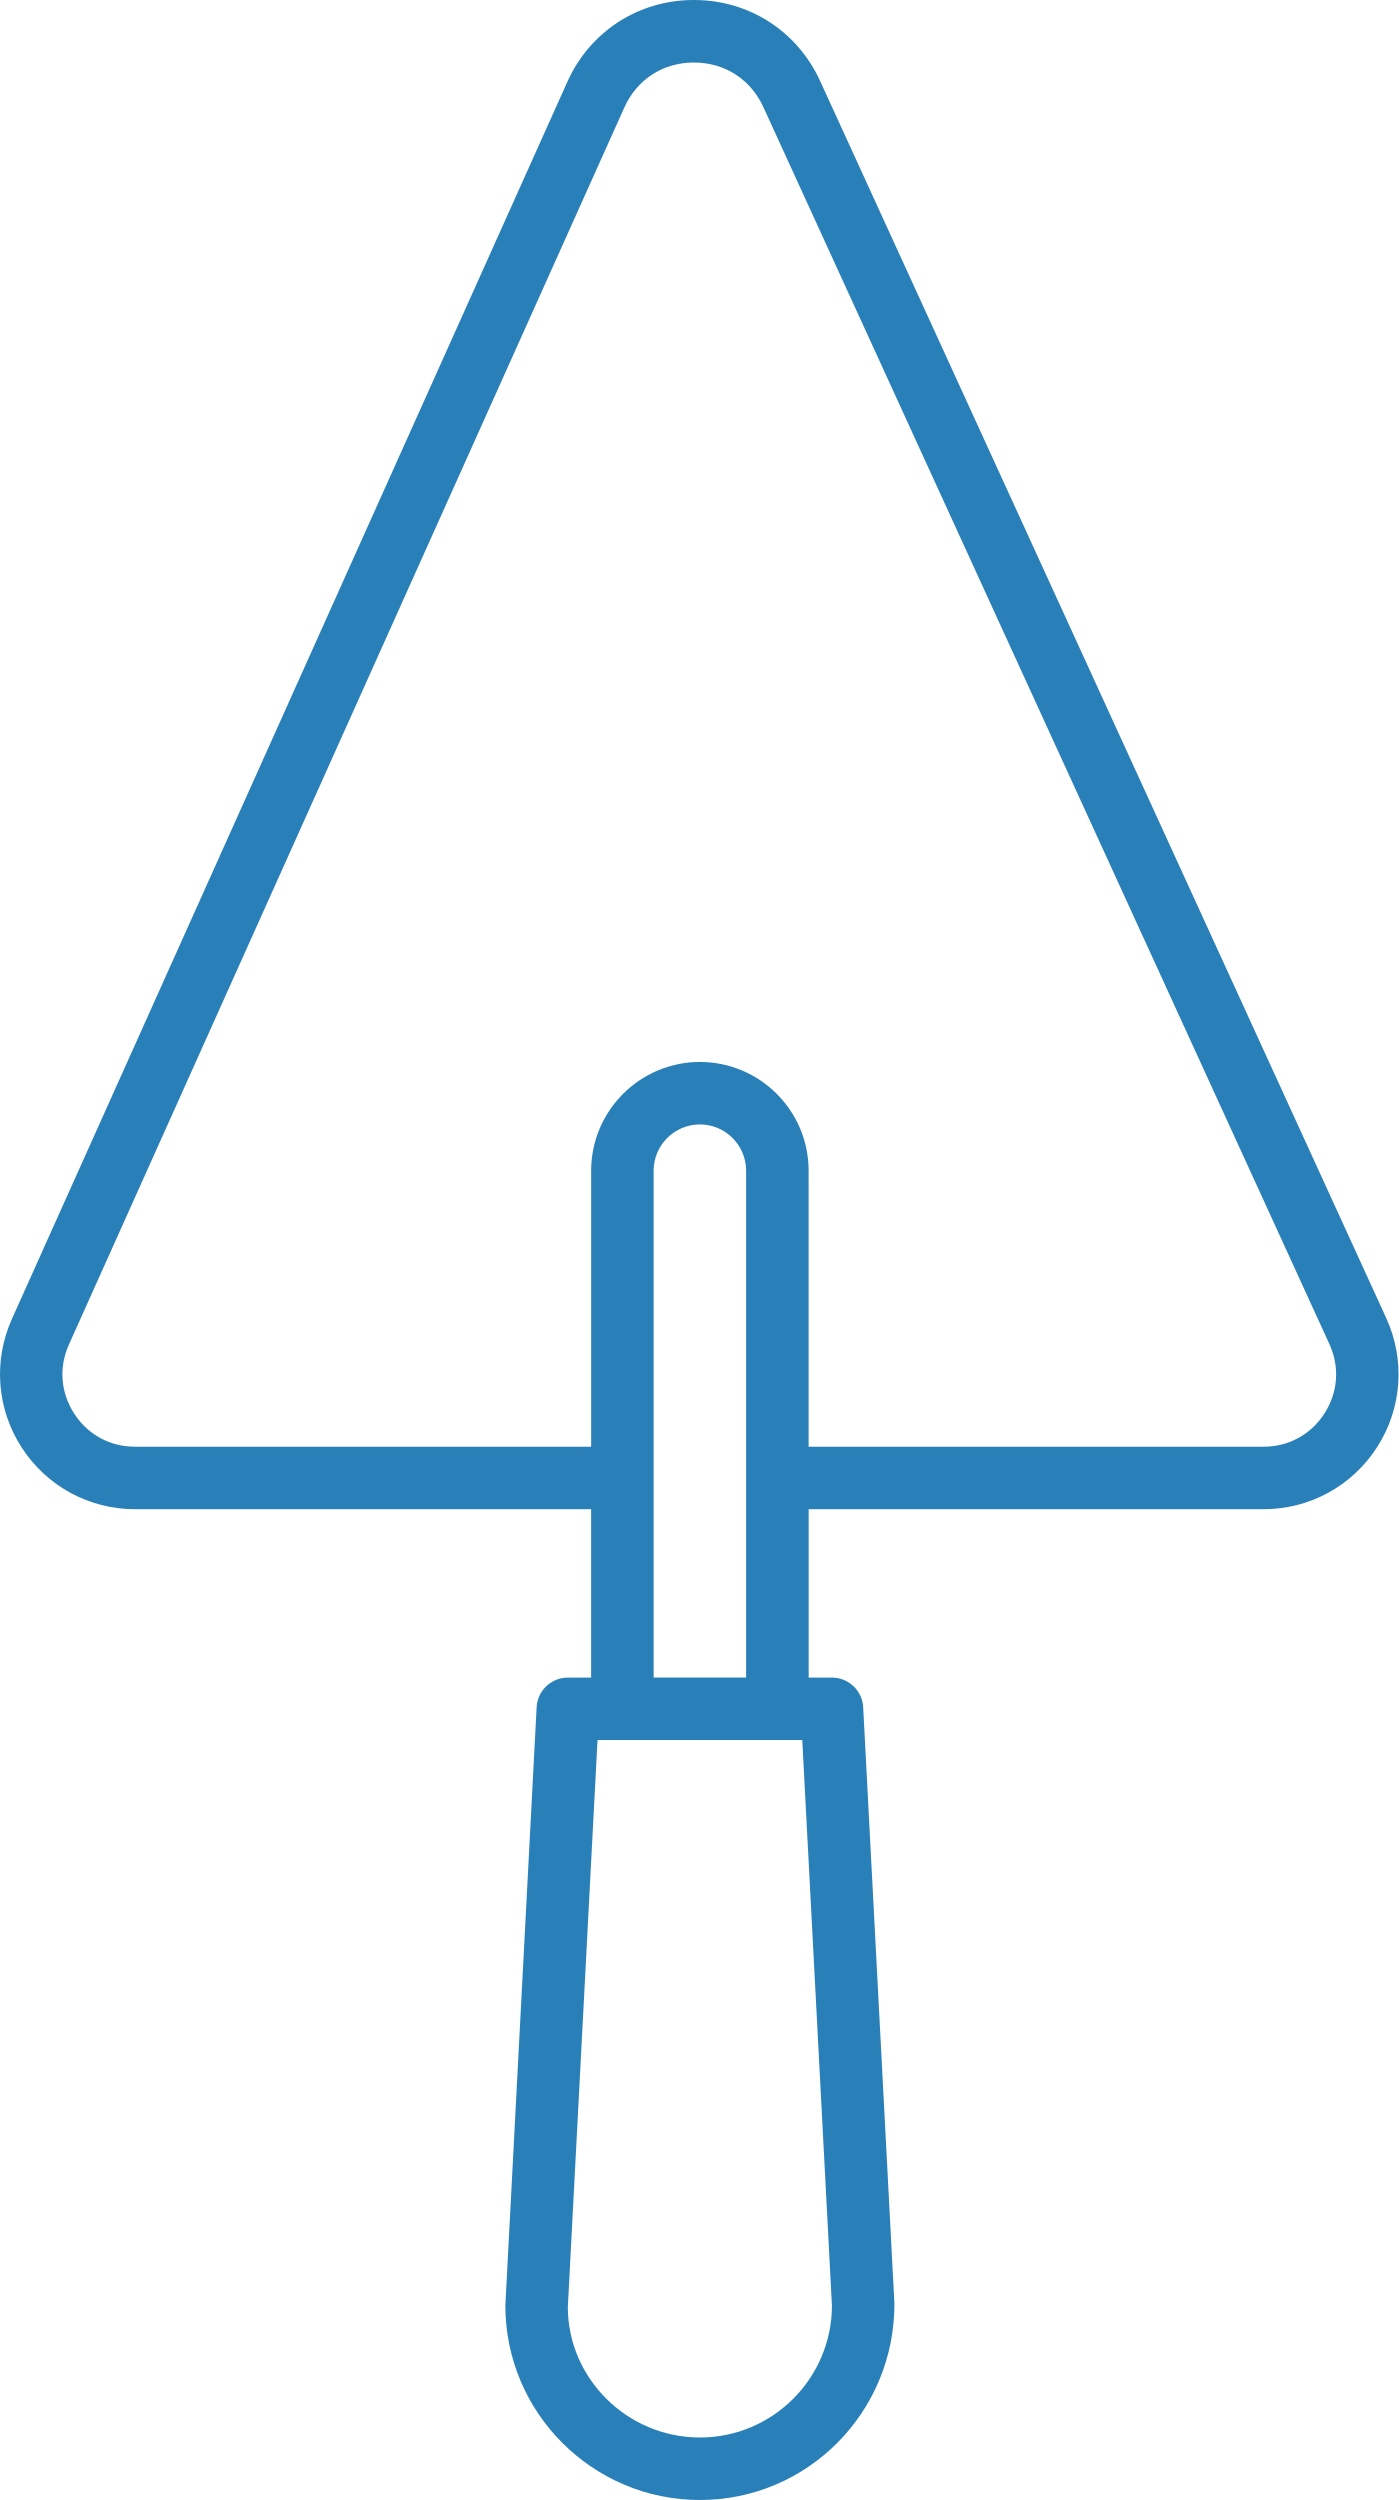
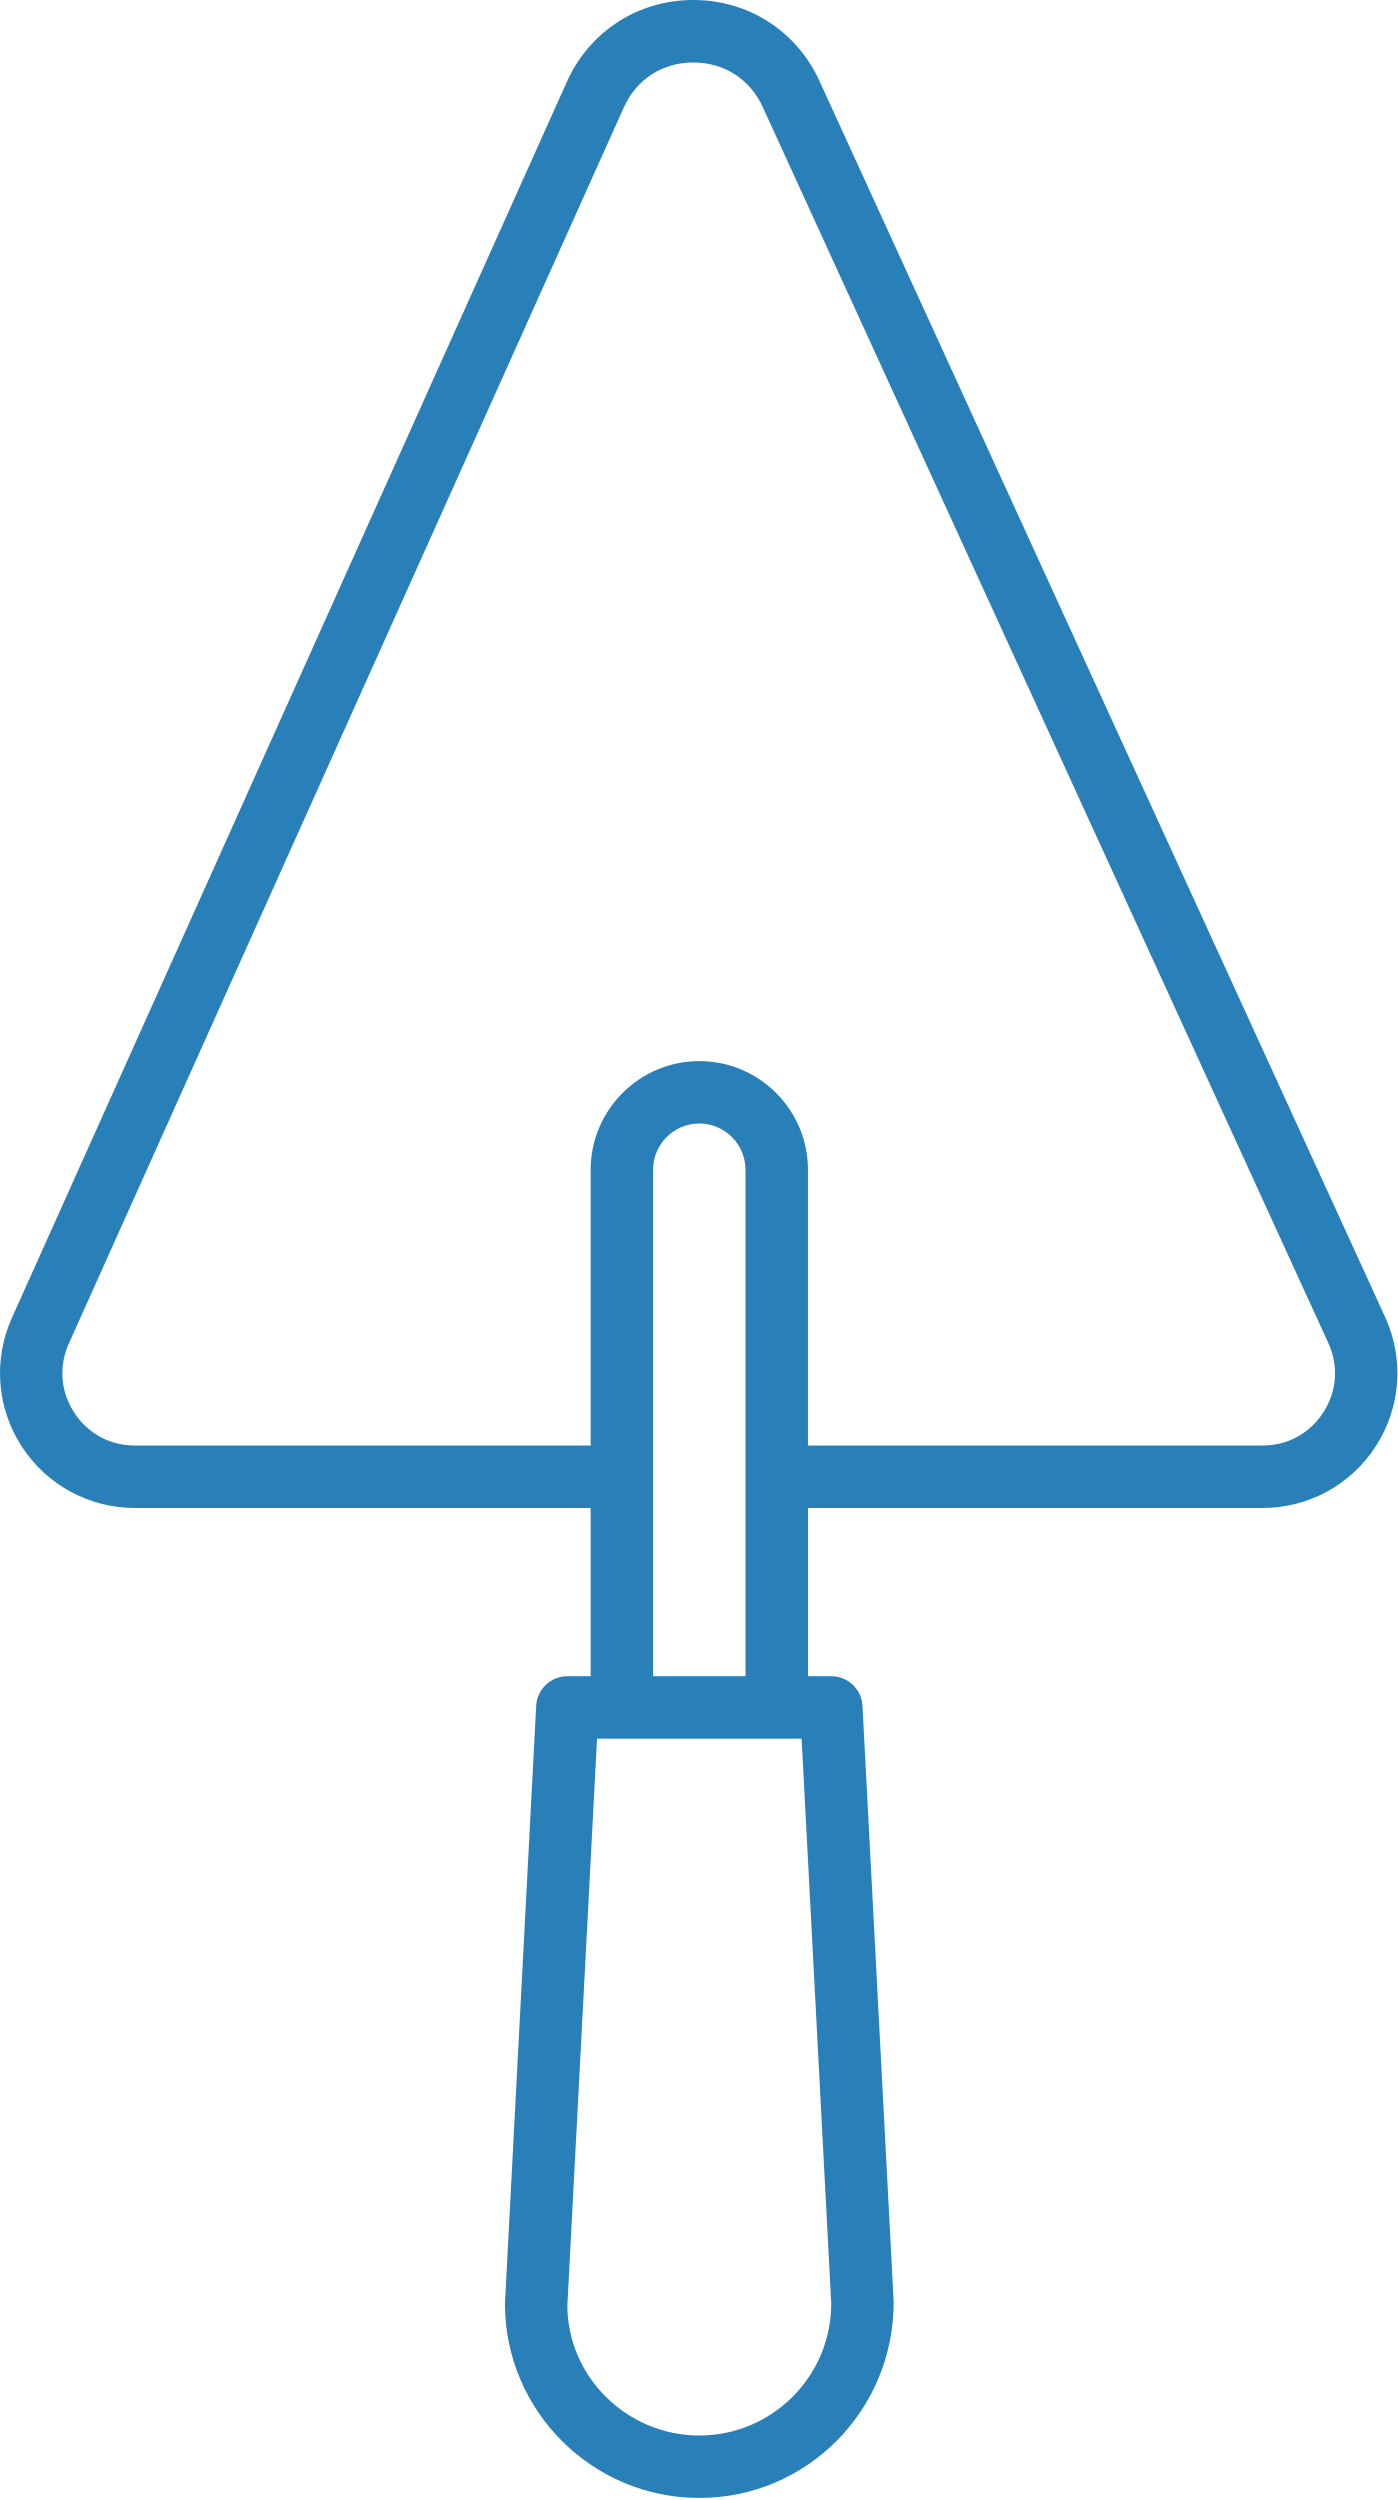
- <svg xmlns="http://www.w3.org/2000/svg" version="1.1" id="Layer_1" x="0px" y="0px" width="273.891px" height="489.6px" viewBox="0 0 273.891 489.6" enable-background="new 0 0 273.891 489.6" xml:space="preserve">
-   <path fill="#2980B9" d="M26.44,295.565h89.328v32.975h-4.56c-3.256,0-5.942,2.545-6.114,5.795l-6.126,117.168  c0,21.01,17.094,38.096,38.104,38.096c21.011,0,38.098-17.086,38.092-38.414l-6.12-116.85c-0.172-3.25-2.858-5.795-6.114-5.795  h-4.56v-32.975h89.069c9.046,0,17.356-4.541,22.247-12.148c4.884-7.607,5.558-17.057,1.793-25.282L160.615,15.869  C156.135,6.071,146.668,0,135.903,0c-0.036,0-0.073,0-0.109,0c-10.814,0.037-20.271,6.188-24.694,16.046L2.334,258.301  c-3.69,8.22-2.968,17.638,1.916,25.19C9.145,291.049,17.444,295.565,26.44,295.565z M137.072,477.359  c-14.26,0-25.862-11.604-25.868-25.531l5.813-111.054h40.1l5.808,110.729C162.923,465.756,151.325,477.359,137.072,477.359z   M128.008,328.534v-99.266c0-4.994,4.063-9.058,9.058-9.058c4.988,0,9.053,4.063,9.053,9.058v99.266H128.008z M13.497,263.313  l108.77-242.254c2.467-5.496,7.54-8.801,13.574-8.813c0.024,0,0.043,0,0.067,0c6.004,0,11.083,3.256,13.586,8.721l110.857,242.261  c2.05,4.479,1.694,9.431-0.961,13.573c-2.669,4.149-7.014,6.524-11.946,6.524h-89.083v-54.052c0-11.744-9.554-21.297-21.291-21.297  s-21.298,9.56-21.298,21.297v54.052H26.44c-4.907,0-9.247-2.362-11.909-6.481C11.869,272.719,11.489,267.799,13.497,263.313z" />
+ <svg xmlns="http://www.w3.org/2000/svg" width="100%" height="100%" viewBox="0 0 274 490" version="1.1" xml:space="preserve" style="fill-rule:evenodd;clip-rule:evenodd;stroke-linejoin:round;stroke-miterlimit:1.414;">
+   <g transform="matrix(1,0,0,1,-0.000771674,0)">
+     <path d="M26.44,295.565L115.768,295.565L115.768,328.54L111.208,328.54C107.952,328.54 105.266,331.085 105.094,334.335L98.968,451.503C98.968,472.513 116.062,489.599 137.072,489.599C158.083,489.599 175.17,472.513 175.164,451.185L169.044,334.335C168.872,331.085 166.186,328.54 162.93,328.54L158.37,328.54L158.37,295.565L247.439,295.565C256.485,295.565 264.795,291.024 269.686,283.417C274.57,275.81 275.244,266.36 271.479,258.135L160.615,15.869C156.135,6.071 146.668,0 135.903,0C135.867,0 135.83,0 135.794,0C124.98,0.037 115.523,6.188 111.1,16.046L2.334,258.301C-1.356,266.521 -0.634,275.939 4.25,283.491C9.145,291.049 17.444,295.565 26.44,295.565ZM137.072,477.359C122.812,477.359 111.21,465.755 111.204,451.828L117.017,340.774L157.117,340.774L162.925,451.503C162.923,465.756 151.325,477.359 137.072,477.359ZM128.008,328.534L128.008,229.268C128.008,224.274 132.071,220.21 137.066,220.21C142.054,220.21 146.119,224.273 146.119,229.268L146.119,328.534L128.008,328.534ZM13.497,263.313L122.267,21.059C124.734,15.563 129.807,12.258 135.841,12.246C135.865,12.246 135.884,12.246 135.908,12.246C141.912,12.246 146.991,15.502 149.494,20.967L260.351,263.228C262.401,267.707 262.045,272.659 259.39,276.801C256.721,280.95 252.376,283.325 247.444,283.325L158.361,283.325L158.361,229.273C158.361,217.529 148.807,207.976 137.07,207.976C125.333,207.976 115.772,217.536 115.772,229.273L115.772,283.325L26.44,283.325C21.533,283.325 17.193,280.963 14.531,276.844C11.869,272.719 11.489,267.799 13.497,263.313Z" style="fill:rgb(41,128,185);fill-rule:nonzero;" />
+   </g>
</svg>
